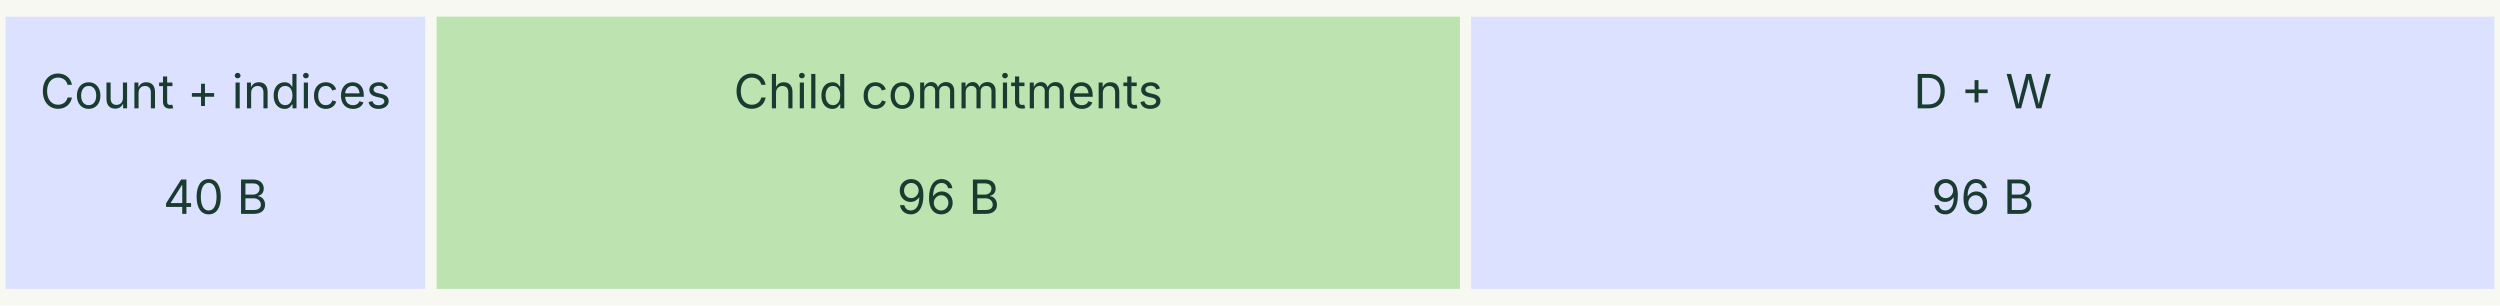
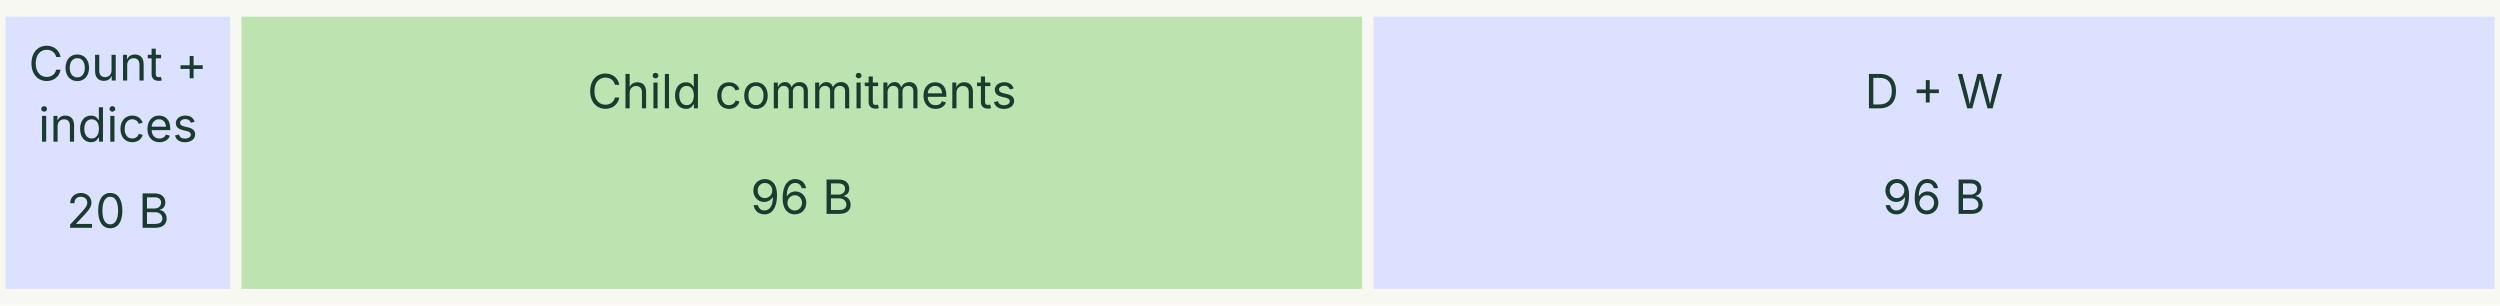
<svg xmlns="http://www.w3.org/2000/svg" viewBox="0 0 900 110" role="img" aria-labelledby="title desc">
  <rect width="900" height="110" fill="#f7f8f2" />
  <g stroke="#f7f8f2" stroke-width="4">
-     <rect x="0" y="4" width="155.17" height="102" fill="#dce1ff" />
-     <rect x="155.17" y="4" width="372.42" height="102" fill="#bde4b0" />
-     <rect x="527.59" y="4" width="372.41" height="102" fill="#dce1ff" />
+     <rect x="0" y="4" width="84.91" height="102" fill="#dce1ff" />
+     <rect x="84.91" y="4" width="407.55" height="102" fill="#bde4b0" />
+     <rect x="492.46" y="4" width="407.54" height="102" fill="#dce1ff" />
  </g>
  <g fill="#193b30" font-family="system-ui, -apple-system, sans-serif" font-size="17" text-anchor="middle">
-     <text x="77.59" y="39">Count + indices</text>
-     <text x="77.59" y="77">40 B</text>
-     <text x="341.38" y="39">Child commitments</text>
-     <text x="341.38" y="77">96 B</text>
-     <text x="713.79" y="39">D + W</text>
-     <text x="713.79" y="77">96 B</text>
+     <text x="42.46" y="29">Count +</text>
+     <text x="42.46" y="51">indices</text>
+     <text x="42.46" y="82">20 B</text>
+     <text x="288.69" y="39">Child commitments</text>
+     <text x="288.69" y="77">96 B</text>
+     <text x="696.23" y="39">D + W</text>
+     <text x="696.23" y="77">96 B</text>
  </g>
</svg>
